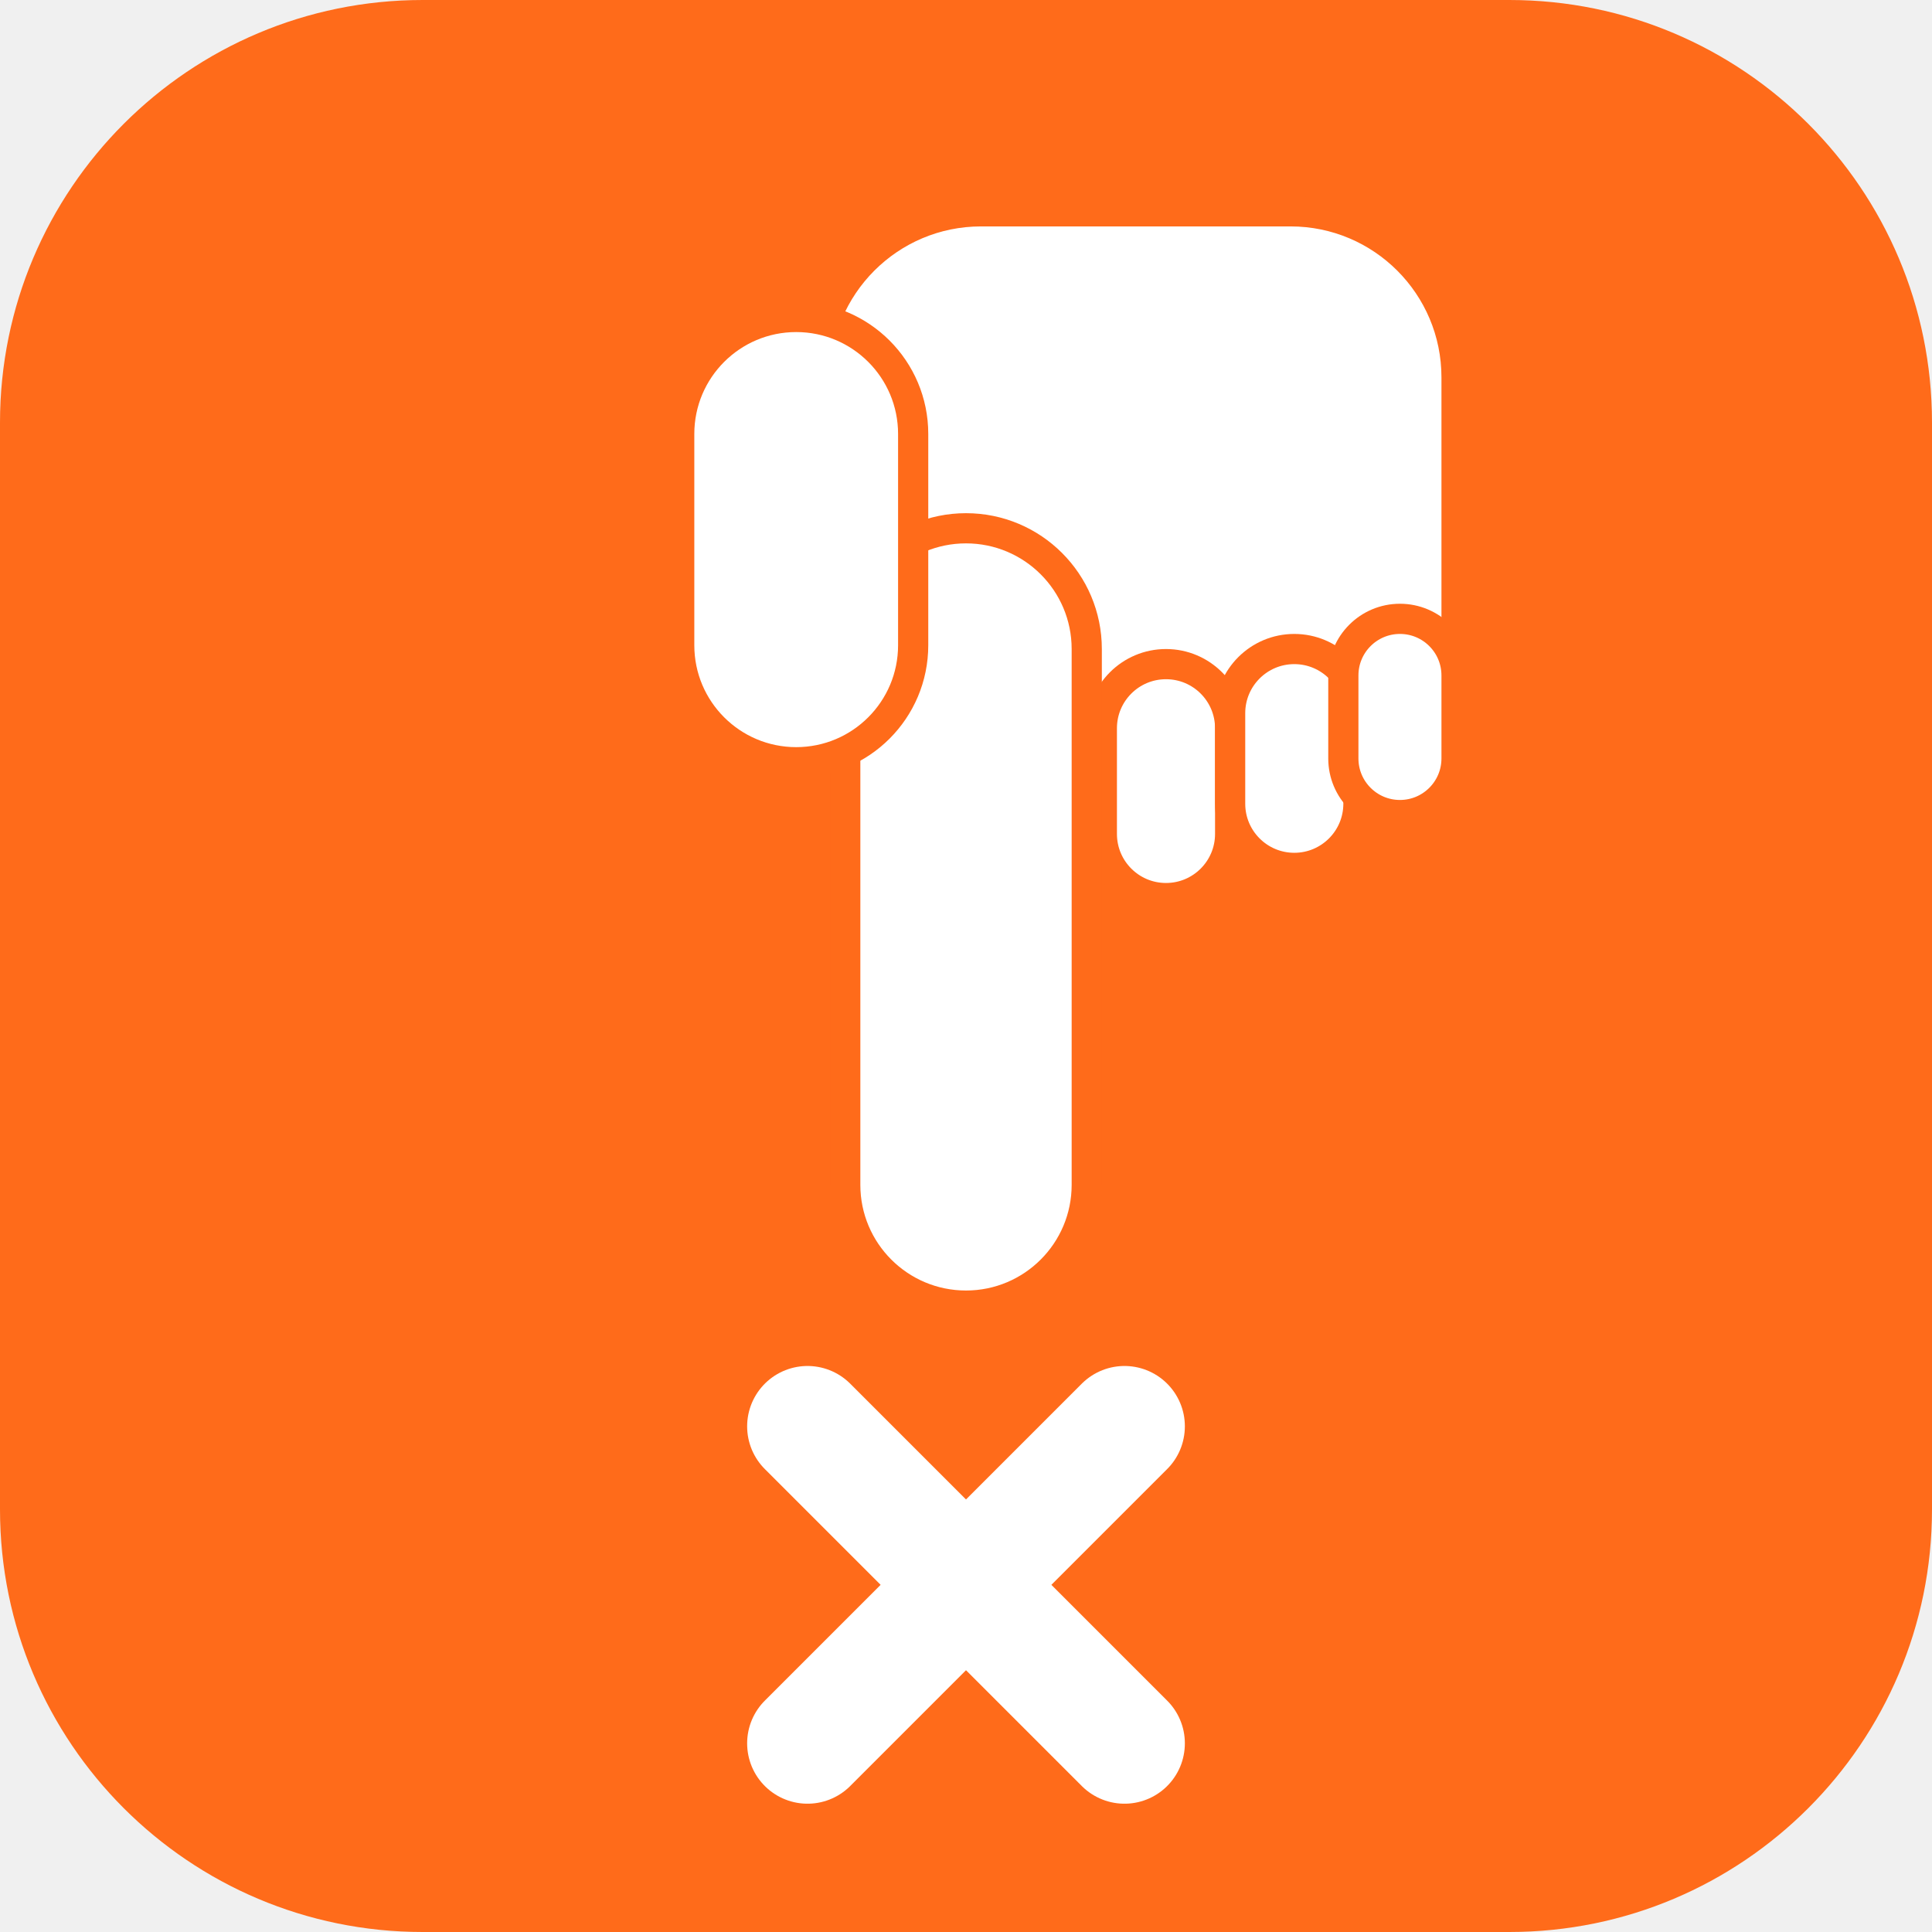
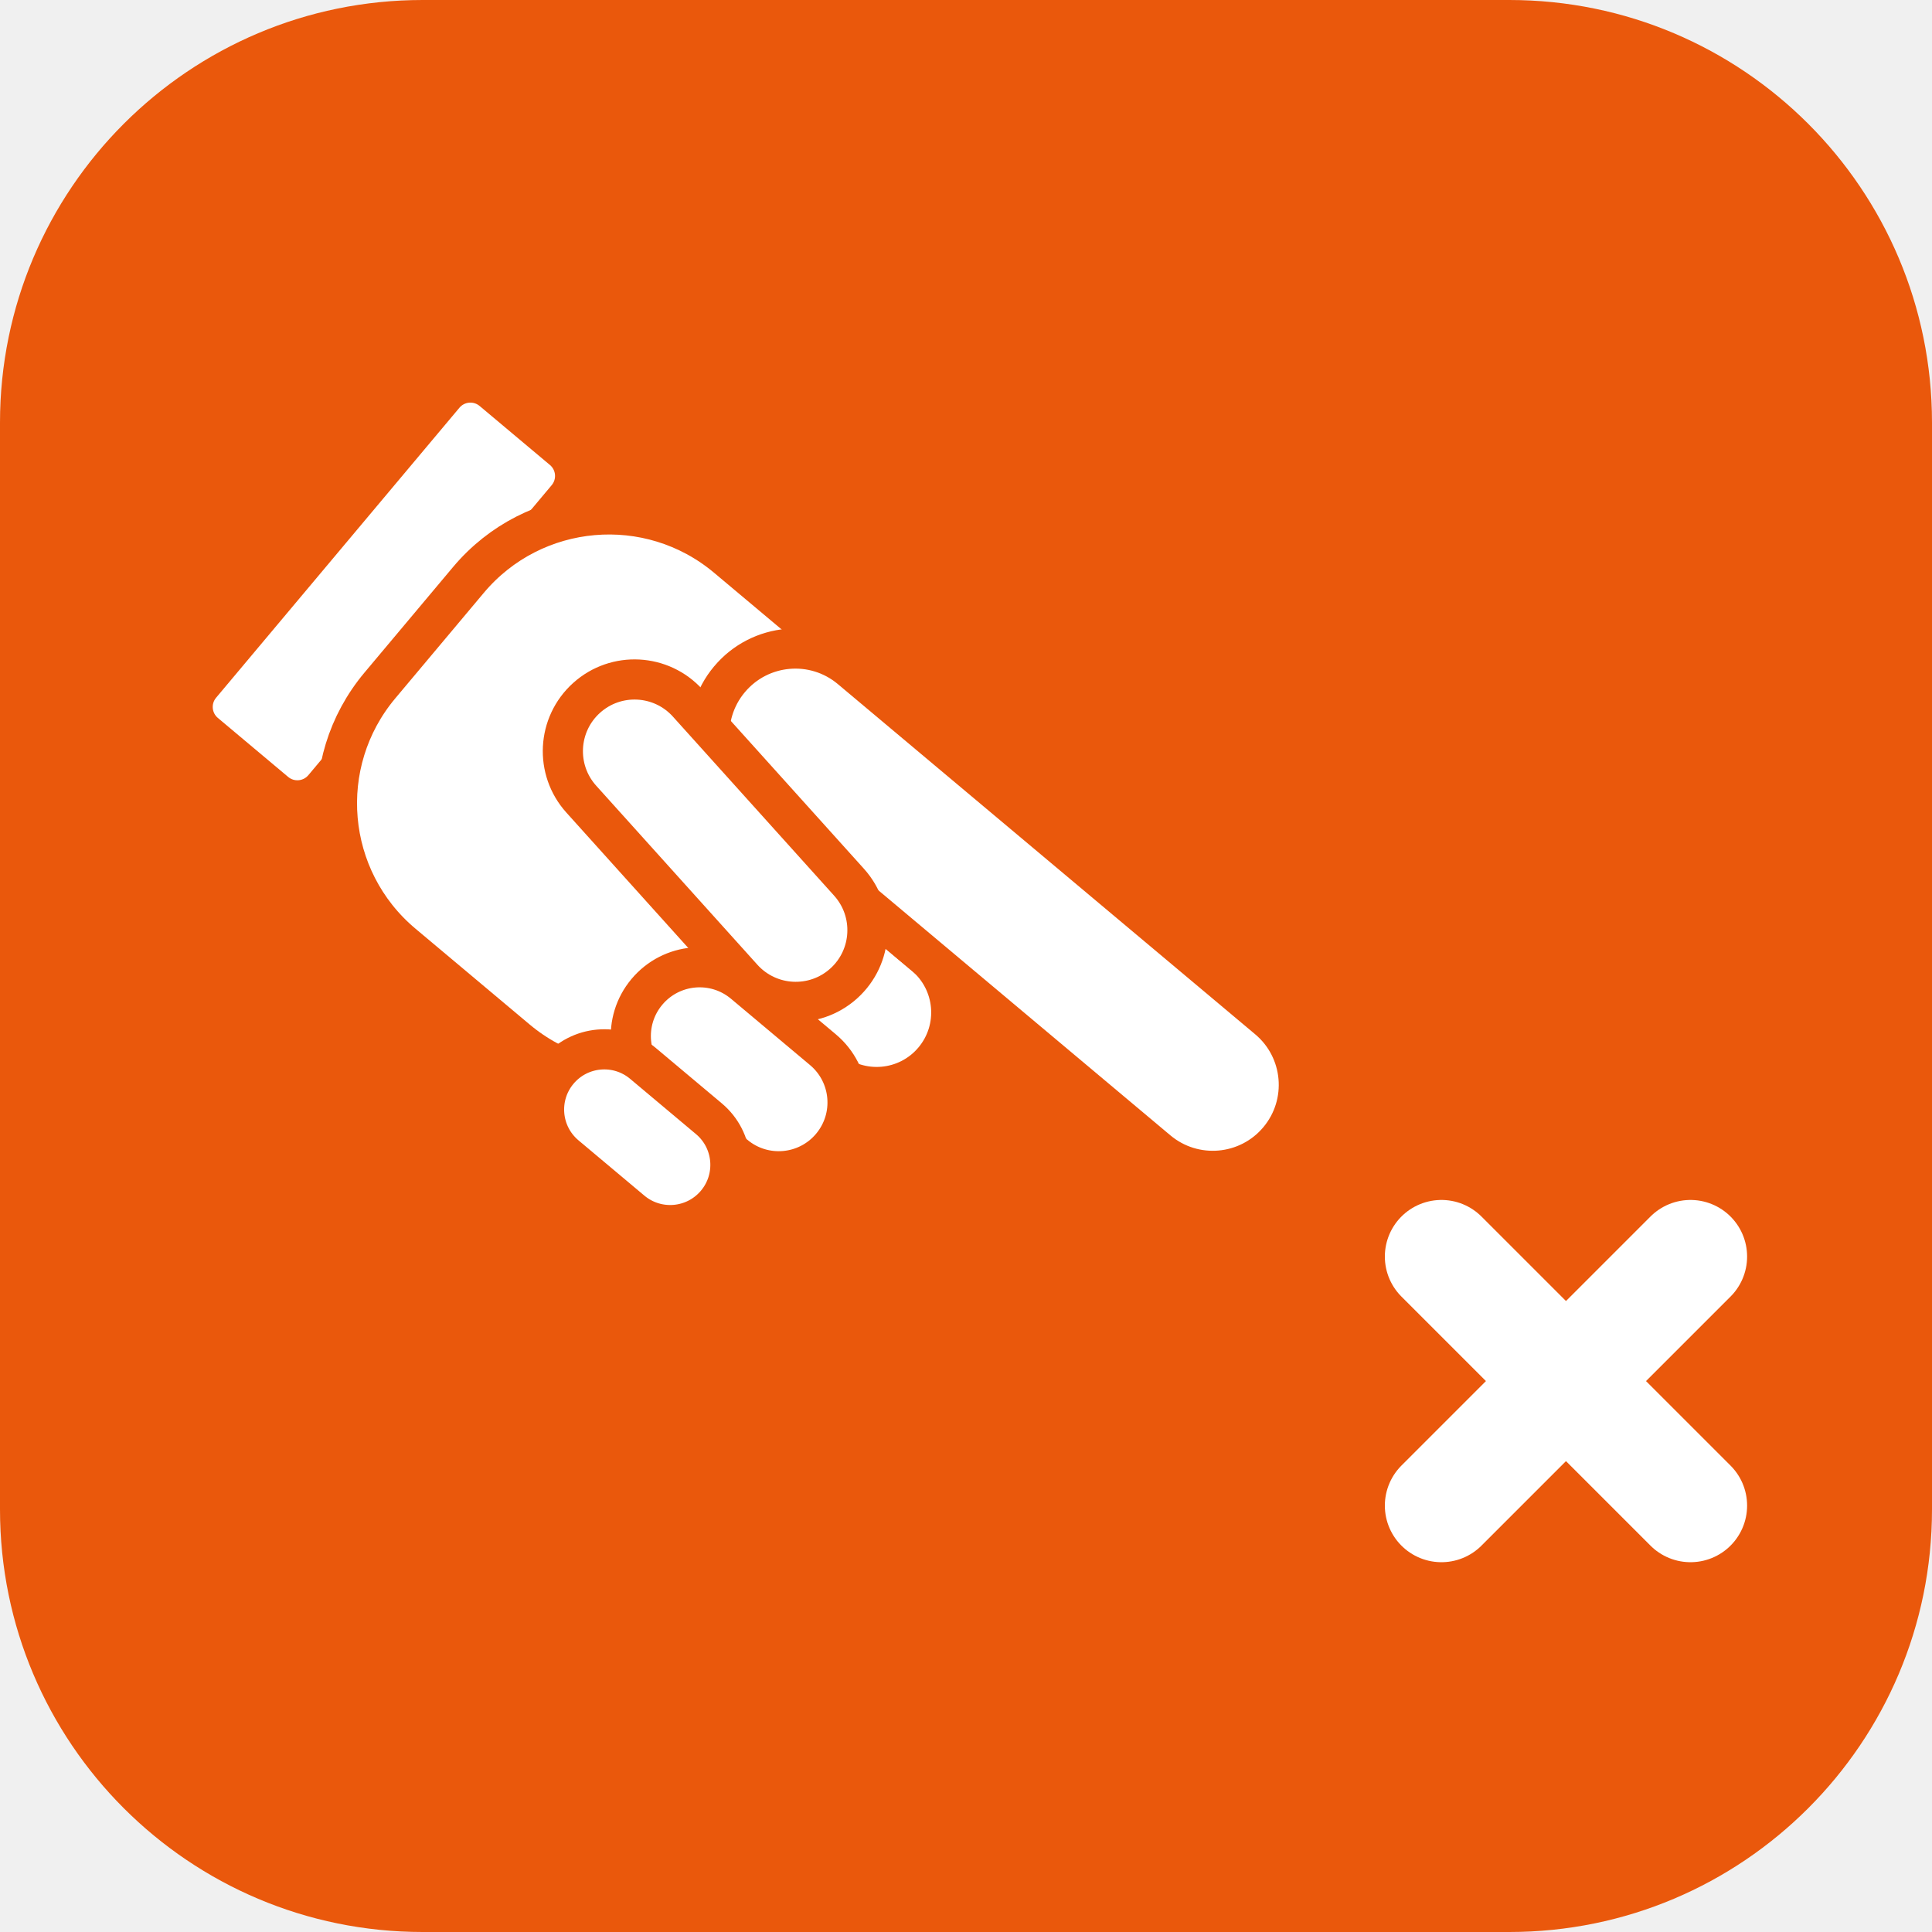
<svg xmlns="http://www.w3.org/2000/svg" viewBox="0 0 512 512" role="img" aria-labelledby="t">
-   <rect width="512" height="512" rx="112" fill="#FF6B1A" />
-   <g fill="#fff" stroke="#FF6B1A" stroke-width="8" stroke-linejoin="round">
-     <rect x="216" y="56" width="170" height="156" rx="44" />
-     <rect x="292" y="176" width="34" height="62" rx="17" />
-     <rect x="326" y="172" width="34" height="58" rx="17" />
-     <rect x="356" y="164" width="30" height="52" rx="15" />
-     <rect x="224" y="140" width="64" height="206" rx="32" />
-     <rect x="180" y="84" width="62" height="118" rx="31" />
+   <rect width="512" height="512" rx="112" fill="#EA580C" />
+   <g transform="translate(196 -36) rotate(40) scale(0.76)" fill="#fff" stroke="#EA580C" stroke-width="14" stroke-linejoin="round">
+     <rect x="40" y="196" width="56" height="156" rx="12" />
+     <rect x="88" y="188" width="180" height="176" rx="64" />
+     <rect x="228" y="250" width="92" height="52" rx="26" />
+     <rect x="228" y="298" width="84" height="48" rx="24" />
+     <rect x="222" y="342" width="72" height="42" rx="21" />
+     <rect x="180" y="190" width="250" height="60" rx="30" />
+     <rect x="146" y="232" width="134" height="50" rx="25" transform="rotate(8 146 257)" />
  </g>
-   <path d="M214 378 L298 462 M298 378 L214 462" stroke="#fff" stroke-width="32" stroke-linecap="round" />
+   <path d="M382 333L448 399M448 333L382 399" stroke="#fff" stroke-width="30" stroke-linecap="round" />
</svg>
